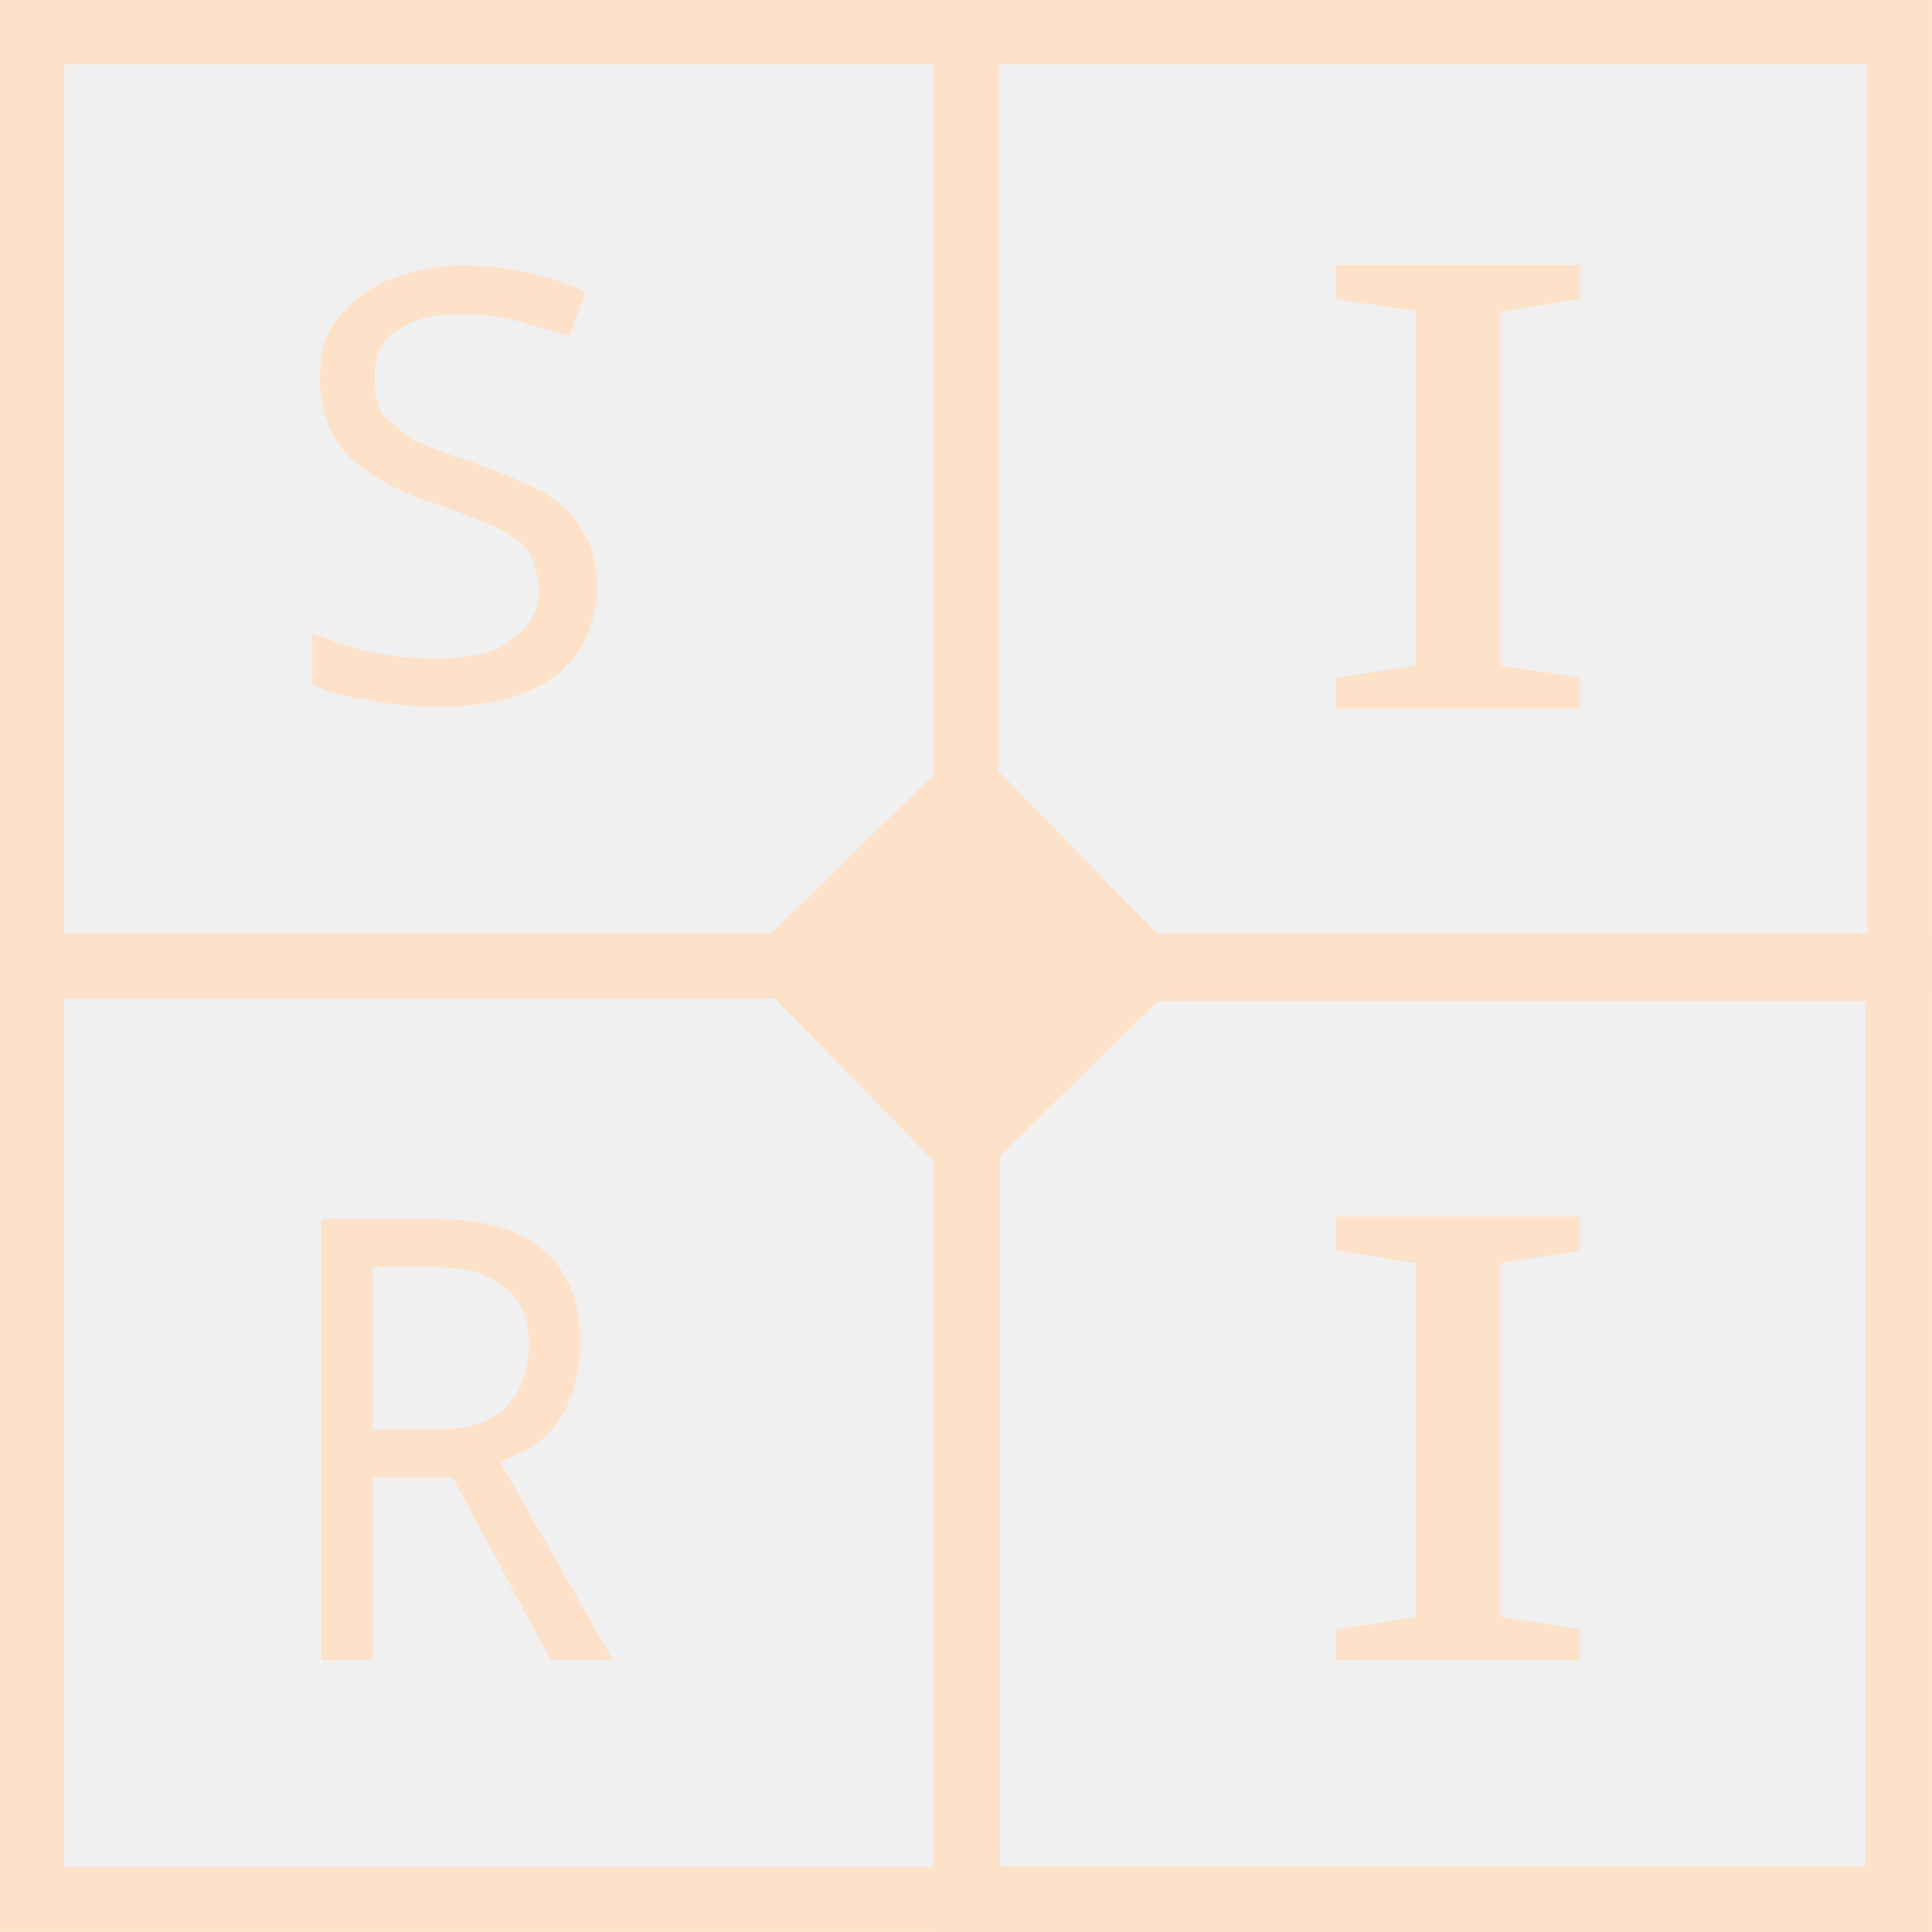
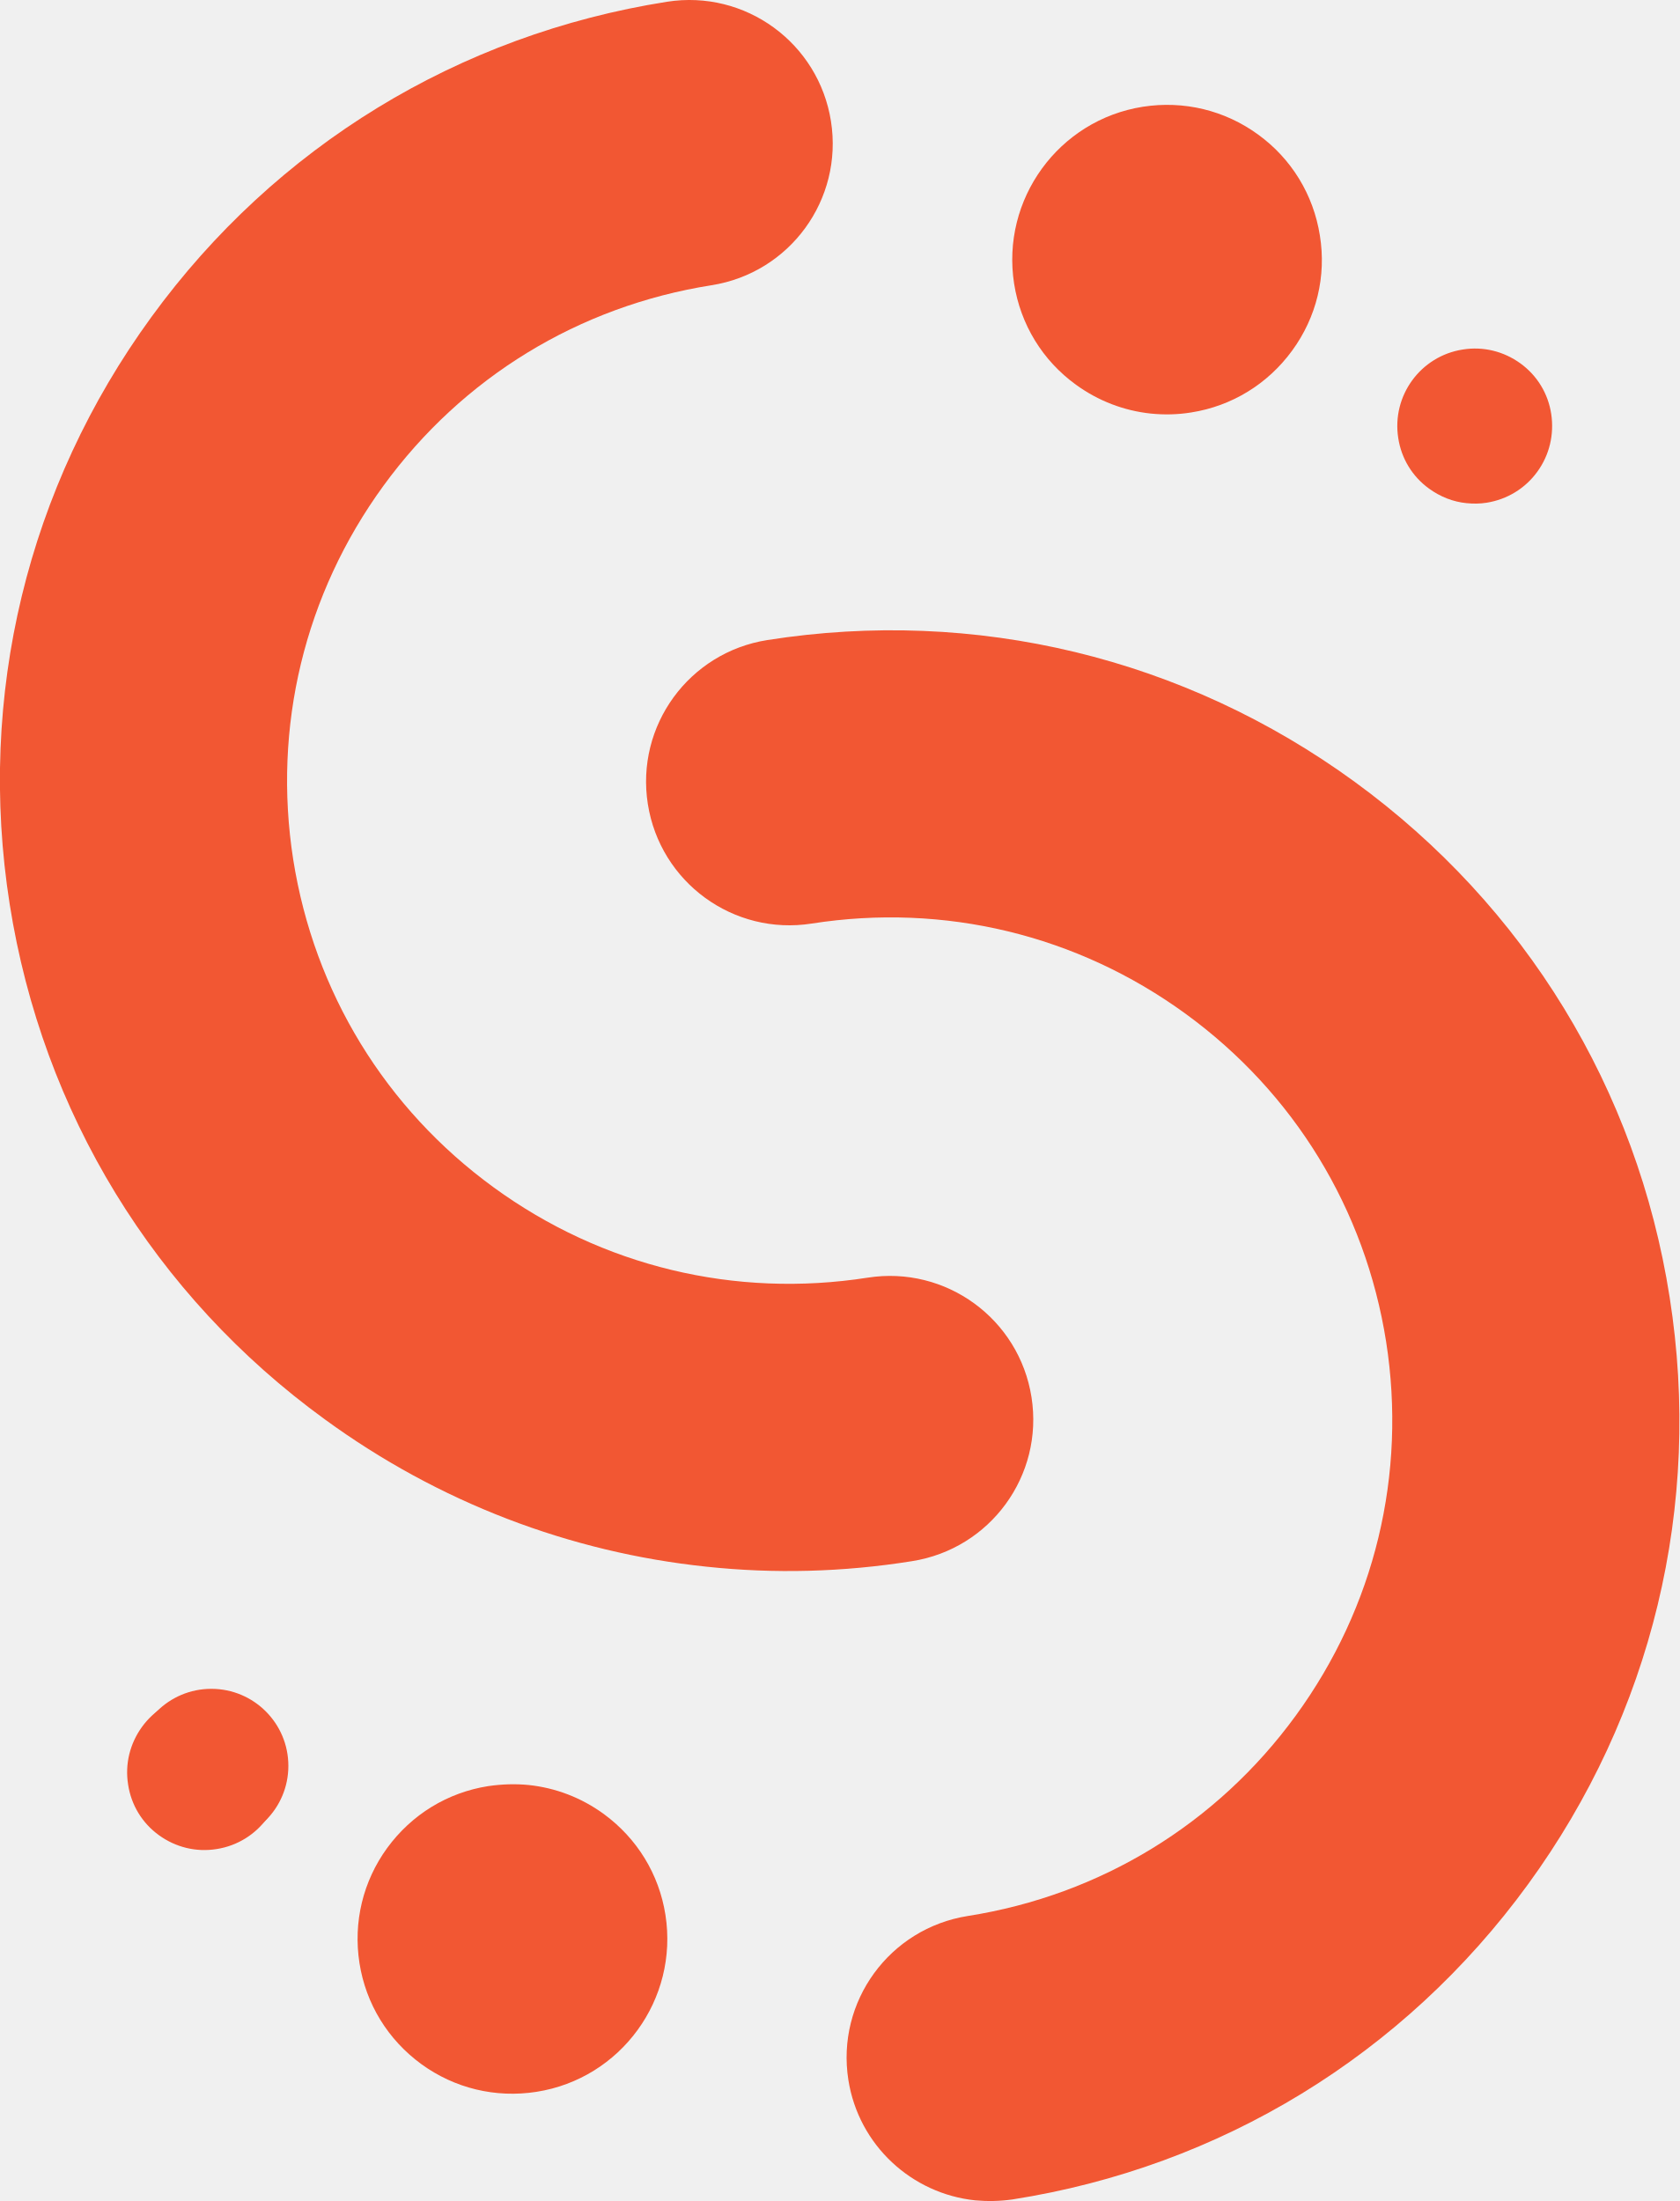
- <svg xmlns="http://www.w3.org/2000/svg" width="30" height="30" viewBox="0 0 7.938 7.938" version="1.1" id="svg8">
-   <defs id="defs2" />
-   <g id="layer1" transform="translate(0,-289.0625)">
-     <rect style="opacity:1;fill:#fde1c8;fill-opacity:1;stroke:#fde1c8;stroke-width:0.066;stroke-miterlimit:4;stroke-dasharray:none;stroke-opacity:1" id="rect5971" width="1.244" height="1.244" x="-202.481" y="211.887" transform="matrix(0.7157506,-0.6983559,0.6985552,0.7155561,0,0)" />
-     <rect style="opacity:1;fill:none;fill-opacity:1;stroke:#fde1c8;stroke-width:0.265;stroke-miterlimit:4;stroke-dasharray:none;stroke-opacity:1" id="rect5973" width="3.836" height="3.836" x="0.132" y="289.195" />
-     <rect style="opacity:1;fill:none;fill-opacity:1;stroke:#fde1c8;stroke-width:0.265;stroke-miterlimit:4;stroke-dasharray:none;stroke-opacity:1" id="rect5973-3" width="3.836" height="3.836" x="3.969" y="289.195" />
-     <rect style="opacity:1;fill:none;fill-opacity:1;stroke:#fde1c8;stroke-width:0.265;stroke-miterlimit:4;stroke-dasharray:none;stroke-opacity:1" id="rect5973-6" width="3.836" height="3.836" x="0.132" y="293.031" />
-     <rect style="opacity:1;fill:none;fill-opacity:1;stroke:#fde1c8;stroke-width:0.273;stroke-miterlimit:4;stroke-dasharray:none;stroke-opacity:1" id="rect5973-3-7" width="3.828" height="3.828" x="3.973" y="293.039" />
-     <text xml:space="preserve" style="font-style:normal;font-weight:normal;font-size:2.512px;line-height:1.25;font-family:sans-serif;letter-spacing:0px;word-spacing:0px;fill:#fde1c8;fill-opacity:1;stroke:none;stroke-width:0.063" x="1.124" y="299.538" id="text6030" transform="scale(1.026031,0.9746297)">
-       <tspan id="tspan6028" x="1.124" y="299.538" style="fill:#fde1c8;fill-opacity:1;stroke-width:0.063">S</tspan>
-     </text>
-     <text xml:space="preserve" style="font-style:normal;font-weight:normal;font-size:3.137px;line-height:1.25;font-family:sans-serif;letter-spacing:0px;word-spacing:0px;fill:#fde1c8;fill-opacity:1;stroke:none;stroke-width:0.078" x="4.321" y="360.546" id="text6034" transform="scale(1.23486,0.8098084)">
-       <tspan id="tspan6032" x="4.321" y="360.546" style="fill:#fde1c8;fill-opacity:1;stroke-width:0.078">I</tspan>
-     </text>
-     <text xml:space="preserve" style="font-style:normal;font-weight:normal;font-size:3.137px;line-height:1.25;font-family:sans-serif;letter-spacing:0px;word-spacing:0px;fill:#fde1c8;fill-opacity:1;stroke:none;stroke-width:0.078" x="4.321" y="365.374" id="text6034-5" transform="scale(1.23486,0.8098084)">
-       <tspan id="tspan6032-3" x="4.321" y="365.374" style="fill:#fde1c8;fill-opacity:1;stroke-width:0.078">I</tspan>
-     </text>
-     <text xml:space="preserve" style="font-style:normal;font-weight:normal;font-size:2.433px;line-height:1.25;font-family:sans-serif;letter-spacing:0px;word-spacing:0px;fill:#fde1c8;fill-opacity:1;stroke:none;stroke-width:0.061" x="1.143" y="283.332" id="text6056" transform="scale(0.9575821,1.044297)">
-       <tspan id="tspan6054" x="1.143" y="283.332" style="fill:#fde1c8;fill-opacity:1;stroke-width:0.061">R</tspan>
-     </text>
+ <svg xmlns="http://www.w3.org/2000/svg" version="1.1" id="Layer_1" x="0px" y="0px" viewBox="0 0 76.29 100" style="enable-background:new 0 0 76.29 100;" xml:space="preserve">
+   <style type="text/css">
+ 	.st0{fill:#F25733;}
+ 	.st1{fill:#FFFFFF;}
+ </style>
+   <g>
+     <g>
+       <path class="st0" d="M32.09,71.18c-6.2-0.65-12.16-2.92-17.33-6.69C7.01,58.86,1.93,50.54,0.44,41.08    c-1.49-9.46,0.8-18.94,6.44-26.68C12.52,6.65,20.84,1.57,30.3,0.08c3.56-0.56,6.89,1.87,7.45,5.43c0.56,3.56-1.87,6.89-5.43,7.45    c-6.02,0.95-11.31,4.18-14.9,9.11s-5.04,10.96-4.1,16.98c0.95,6.02,4.18,11.31,9.11,14.9c4.93,3.59,10.96,5.04,16.98,4.1    c3.56-0.56,6.89,1.87,7.45,5.43c0.56,3.56-1.87,6.89-5.43,7.45C38.3,71.43,35.17,71.51,32.09,71.18z" />
+     </g>
+     <g>
+       <path class="st0" d="M58.7,15.93c-1.11,1.52-2.74,2.52-4.59,2.81c-0.62,0.1-1.23,0.11-1.83,0.05c-1.22-0.13-2.38-0.57-3.4-1.31    c-1.52-1.1-2.52-2.74-2.81-4.59c-0.6-3.83,2.02-7.44,5.85-8.04c1.86-0.29,3.72,0.16,5.23,1.26c1.52,1.1,2.52,2.74,2.81,4.59    C60.26,12.55,59.81,14.41,58.7,15.93z" />
+     </g>
+     <g>
+       <path class="st0" d="M69.84,21.43c-0.55,0.76-1.37,1.26-2.3,1.41c-0.31,0.05-0.62,0.05-0.92,0.02c-0.61-0.06-1.19-0.29-1.7-0.66    c-0.76-0.55-1.26-1.37-1.4-2.3c-0.3-1.92,1.01-3.72,2.93-4.02c0.93-0.15,1.86,0.08,2.62,0.63c0.76,0.55,1.26,1.37,1.4,2.3    C70.61,19.74,70.39,20.67,69.84,21.43z" />
+     </g>
+     <g>
+       <path class="st0" d="M44.3,99.97c-2.87-0.3-5.29-2.49-5.76-5.47c-0.56-3.56,1.87-6.89,5.43-7.45c6.02-0.95,11.31-4.18,14.9-9.11    c3.59-4.93,5.04-10.96,4.1-16.98c-0.95-6.02-4.18-11.31-9.11-14.9c-4.93-3.59-10.96-5.04-16.98-4.1    c-3.56,0.56-6.89-1.87-7.45-5.43c-0.56-3.56,1.87-6.89,5.43-7.45c9.46-1.49,18.94,0.8,26.68,6.44    c7.74,5.64,12.83,13.96,14.31,23.42c1.49,9.46-0.8,18.94-6.44,26.68c-5.64,7.74-13.96,12.83-23.42,14.31    C45.42,100.01,44.85,100.02,44.3,99.97z" />
+     </g>
+     <g>
+       <circle class="st0" cx="23.6" cy="88.23" r="6.5" />
+       <path class="st0" d="M24.02,81.1c1.22,0.13,2.38,0.57,3.4,1.31c1.52,1.11,2.52,2.74,2.81,4.59c0.6,3.83-2.02,7.44-5.86,8.04    c-1.86,0.29-3.72-0.16-5.23-1.26c-1.52-1.11-2.52-2.74-2.81-4.59c-0.29-1.86,0.16-3.72,1.26-5.23c1.11-1.52,2.74-2.52,4.59-2.81    C22.8,81.06,23.41,81.04,24.02,81.1z M22.65,94.05c0.51,0.05,1.04,0.04,1.56-0.04c3.26-0.51,5.49-3.58,4.98-6.84    c-0.25-1.58-1.1-2.96-2.39-3.91c-1.29-0.94-2.87-1.32-4.45-1.07c-1.58,0.25-2.96,1.1-3.91,2.39c-0.94,1.29-1.32,2.87-1.07,4.45    l0,0c0.25,1.58,1.1,2.96,2.39,3.91C20.62,93.57,21.61,93.94,22.65,94.05z" />
+     </g>
+     <g>
+       <circle class="st0" cx="9.6" cy="80.23" r="3.5" />
+       <path class="st0" d="M9.67,77.03c0.61,0.06,1.19,0.29,1.7,0.66c0.76,0.55,1.26,1.37,1.4,2.3c0.3,1.92-1.01,3.72-2.93,4.02    c-0.93,0.15-1.86-0.08-2.62-0.63c-0.76-0.55-1.26-1.37-1.4-2.3c-0.15-0.93,0.08-1.86,0.63-2.62c0.55-0.76,1.37-1.26,2.3-1.4    C9.06,77,9.37,76.99,9.67,77.03z M8.98,83.5c0.26,0.03,0.52,0.02,0.78-0.02c1.63-0.26,2.75-1.79,2.49-3.42    c-0.12-0.79-0.55-1.48-1.19-1.95c-0.65-0.47-1.44-0.66-2.22-0.54c-0.79,0.12-1.48,0.55-1.95,1.19c-0.47,0.65-0.66,1.44-0.54,2.22    l0,0c0.12,0.79,0.55,1.48,1.19,1.95C7.97,83.26,8.47,83.45,8.98,83.5z" />
+     </g>
  </g>
</svg>
